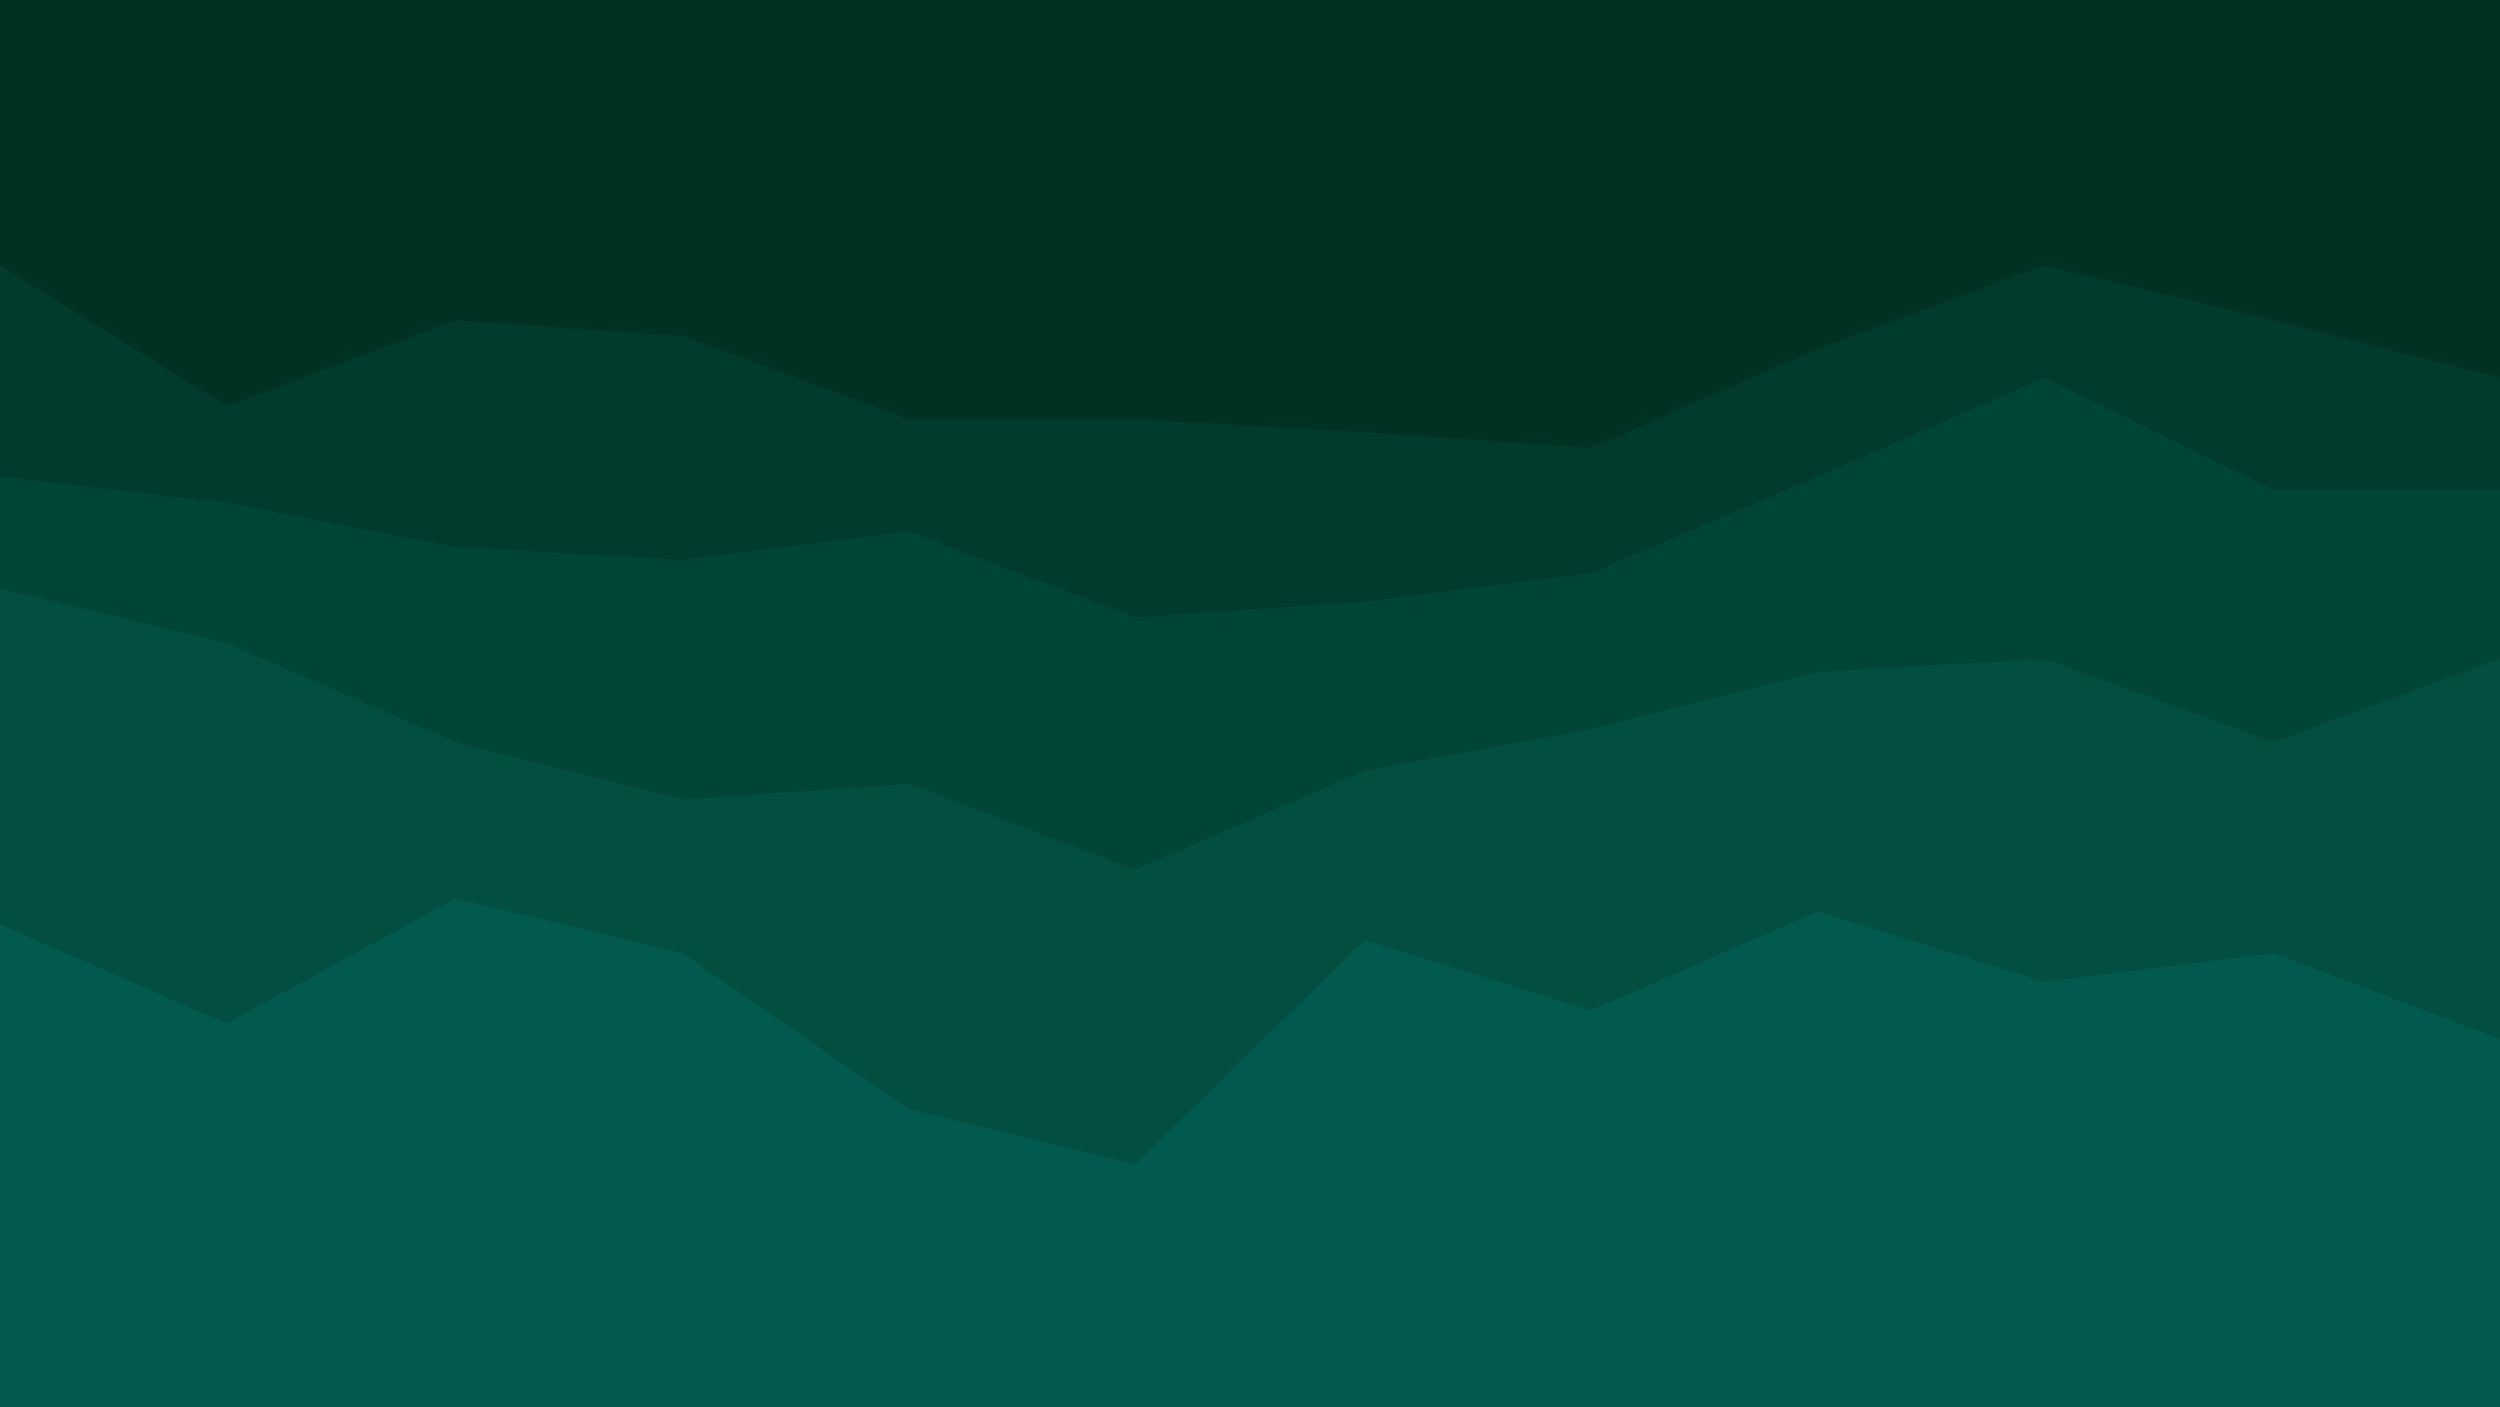
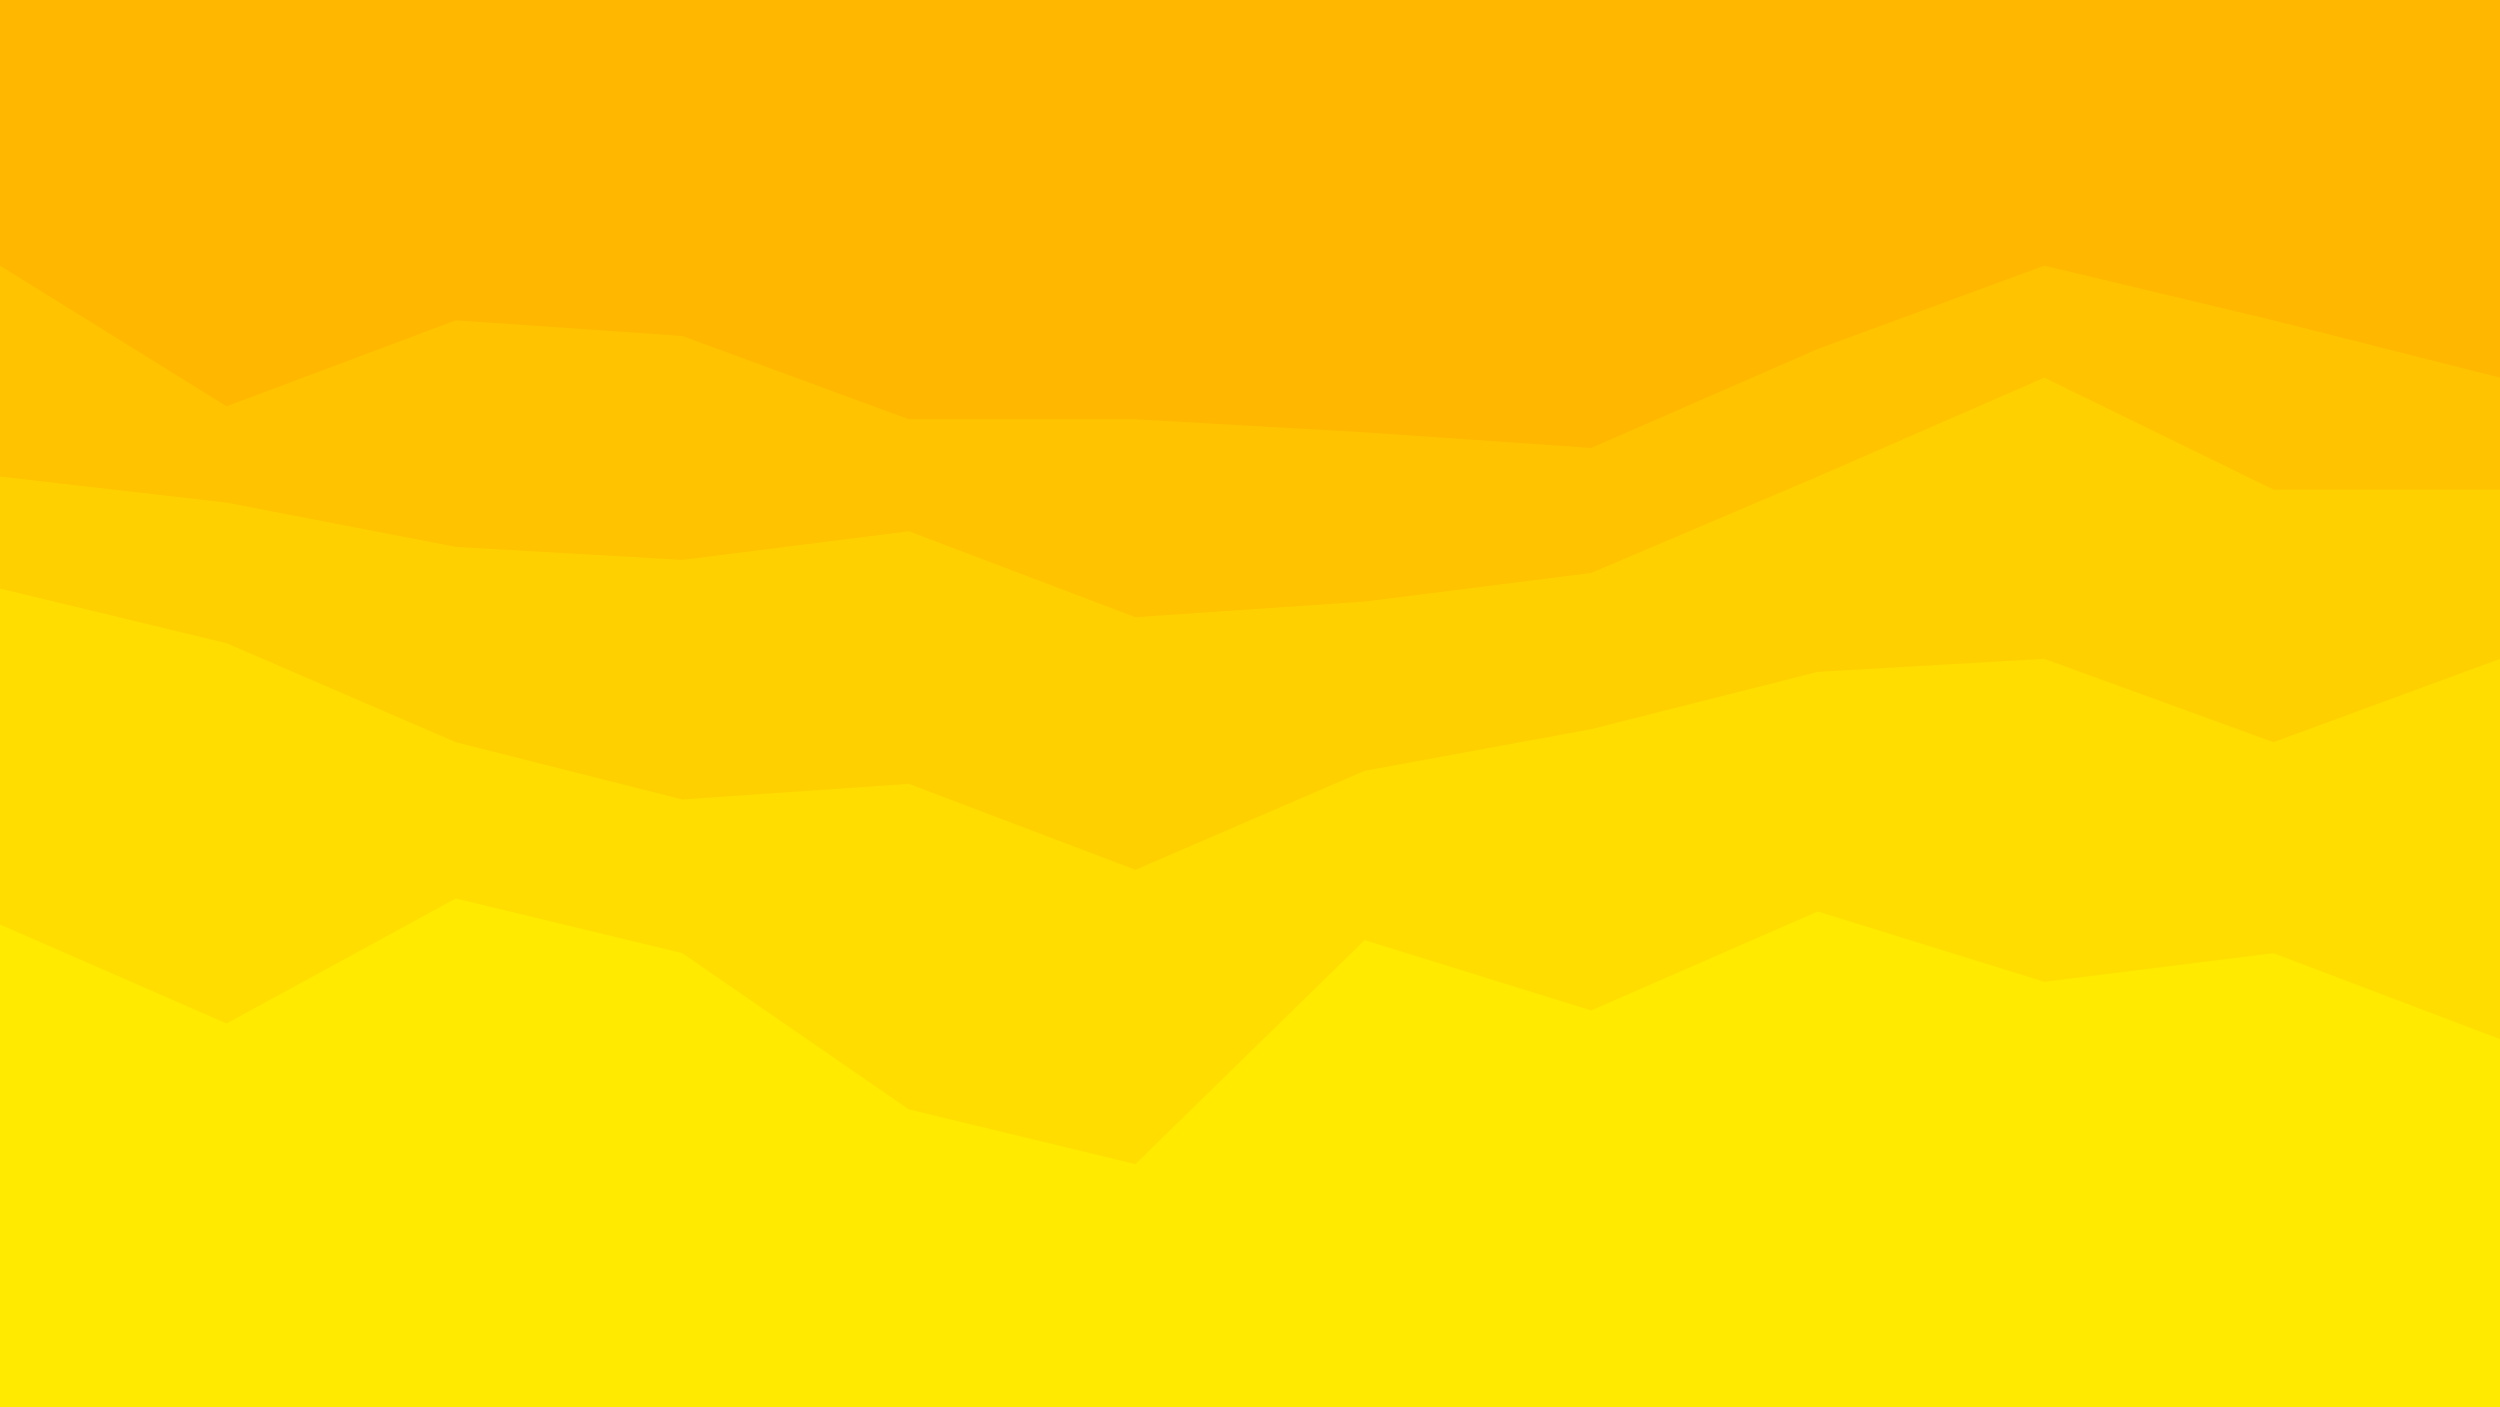
- <svg xmlns="http://www.w3.org/2000/svg" id="visual" viewBox="0 0 960 540" width="960" height="540" version="1.1">
-   <path d="M0 104L87 158L175 125L262 131L349 163L436 163L524 168L611 174L698 136L785 104L873 125L960 147L960 0L873 0L785 0L698 0L611 0L524 0L436 0L349 0L262 0L175 0L87 0L0 0Z" fill="#003223" />
-   <path d="M0 185L87 195L175 212L262 217L349 206L436 239L524 233L611 222L698 185L785 147L873 190L960 190L960 145L873 123L785 102L698 134L611 172L524 166L436 161L349 161L262 129L175 123L87 156L0 102Z" fill="#013b2d" />
-   <path d="M0 228L87 249L175 287L262 309L349 303L436 336L524 298L611 282L698 260L785 255L873 287L960 255L960 188L873 188L785 145L698 183L611 220L524 231L436 237L349 204L262 215L175 210L87 193L0 183Z" fill="#014537" />
-   <path d="M0 357L87 395L175 347L262 368L349 428L436 449L524 363L611 390L698 352L785 379L873 368L960 401L960 253L873 285L785 253L698 258L611 280L524 296L436 334L349 301L262 307L175 285L87 247L0 226Z" fill="#024f42" />
-   <path d="M0 541L87 541L175 541L262 541L349 541L436 541L524 541L611 541L698 541L785 541L873 541L960 541L960 399L873 366L785 377L698 350L611 388L524 361L436 447L349 426L262 366L175 345L87 393L0 355Z" fill="#02594e" />
+ <svg xmlns="http://www.w3.org/2000/svg" id="visual" version="1.1" viewBox="0 0 960 540">
+   <defs>
+     <style>
+       .st0 {
+         fill: #ffd000;
+       }
+ 
+       .st1 {
+         fill: #ffea00;
+       }
+ 
+       .st2 {
+         fill: #ffc300;
+       }
+ 
+       .st3 {
+         fill: #ffb700;
+       }
+ 
+       .st4 {
+         fill: #fd0;
+       }
+     </style>
+   </defs>
+   <path class="st3" d="M0,104l87,54,88-33,87,6,87,32h87l88,5,87,6,87-38,87-32,88,21,87,22V0H0v104Z" />
+   <path class="st2" d="M0,185l87,10,88,17,87,5,87-11,87,33,88-6,87-11,87-37,87-38,88,43h87v-45l-87-22-88-21-87,32-87,38-87-6-88-5h-87l-87-32-87-6-88,33L0,102v83Z" />
+   <path class="st0" d="M0,228l87,21,88,38,87,22,87-6,87,33,88-38,87-16,87-22,87-5,88,32,87-32v-67h-87l-88-43-87,38-87,37-87,11-88,6-87-33-87,11-87-5-88-17L0,183v45Z" />
+   <path class="st4" d="M0,357l87,38,88-48,87,21,87,60,87,21,88-86,87,27,87-38,87,27,88-11,87,33v-148l-87,32-88-32-87,5-87,22-87,16-88,38-87-33-87,6-87-22-88-38L0,226v131Z" />
+   <path class="st1" d="M0,541h960v-142l-87-33-88,11-87-27-87,38-87-27-88,86-87-21-87-60-87-21-88,48L0,355v186Z" />
</svg>
